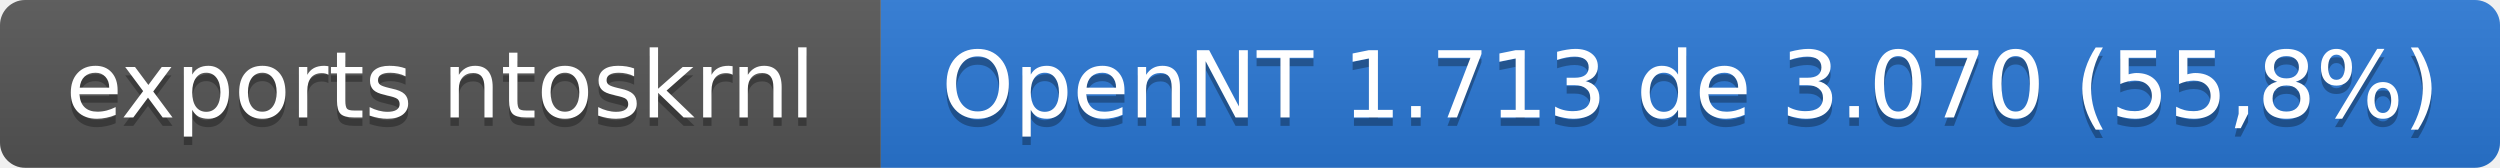
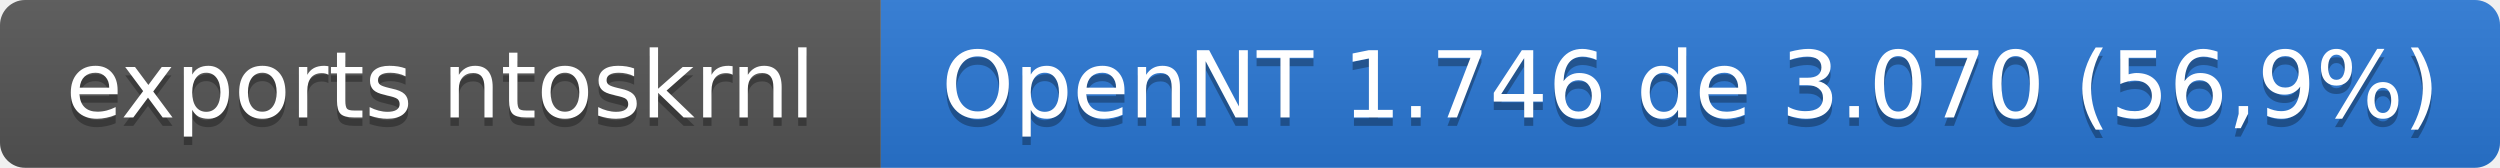
- <svg xmlns="http://www.w3.org/2000/svg" width="298" height="20" viewBox="0 0 298 20" role="img" aria-label="Nomes exportados pelo ntoskrnl.exe do Windows 10 22H2 que o kernel do OpenNT também exporta: 1.713 de 3.070 (55,8%)">
+ <svg xmlns="http://www.w3.org/2000/svg" width="298" height="20" viewBox="0 0 298 20" role="img" aria-label="Nomes exportados pelo ntoskrnl.exe do Windows 10 22H2 que o kernel do OpenNT também exporta: 1.746 de 3.070 (56,9%)">
  <linearGradient id="selo-ntoskrnl-g" x2="0" y2="100%">
    <stop offset="0" stop-color="#bbb" stop-opacity=".1" />
    <stop offset="1" stop-opacity=".1" />
  </linearGradient>
  <clipPath id="selo-ntoskrnl-r">
    <rect width="298" height="20" rx="3" />
  </clipPath>
  <g clip-path="url(#selo-ntoskrnl-r)">
    <rect x="0" width="105" height="20" fill="#555" />
    <rect x="105" width="193" height="20" fill="#2a78d6" />
    <rect width="298" height="20" fill="url(#selo-ntoskrnl-g)" />
    <g fill="#fff" text-anchor="middle" font-family="Verdana,Geneva,DejaVu Sans,sans-serif" font-size="11">
      <text x="52.5" y="15" fill="#010101" fill-opacity=".3" textLength="93" lengthAdjust="spacingAndGlyphs">exports ntoskrnl</text>
      <text x="52.5" y="14" textLength="93" lengthAdjust="spacingAndGlyphs">exports ntoskrnl</text>
-       <text x="201.5" y="15" fill="#010101" fill-opacity=".3" textLength="181" lengthAdjust="spacingAndGlyphs">OpenNT 1.713 de 3.070 (55,8%)</text>
-       <text x="201.5" y="14" textLength="181" lengthAdjust="spacingAndGlyphs">OpenNT 1.713 de 3.070 (55,8%)</text>
+       <text x="201.5" y="15" fill="#010101" fill-opacity=".3" textLength="181" lengthAdjust="spacingAndGlyphs">OpenNT 1.746 de 3.070 (56,9%)</text>
+       <text x="201.5" y="14" textLength="181" lengthAdjust="spacingAndGlyphs">OpenNT 1.746 de 3.070 (56,9%)</text>
    </g>
  </g>
</svg>
